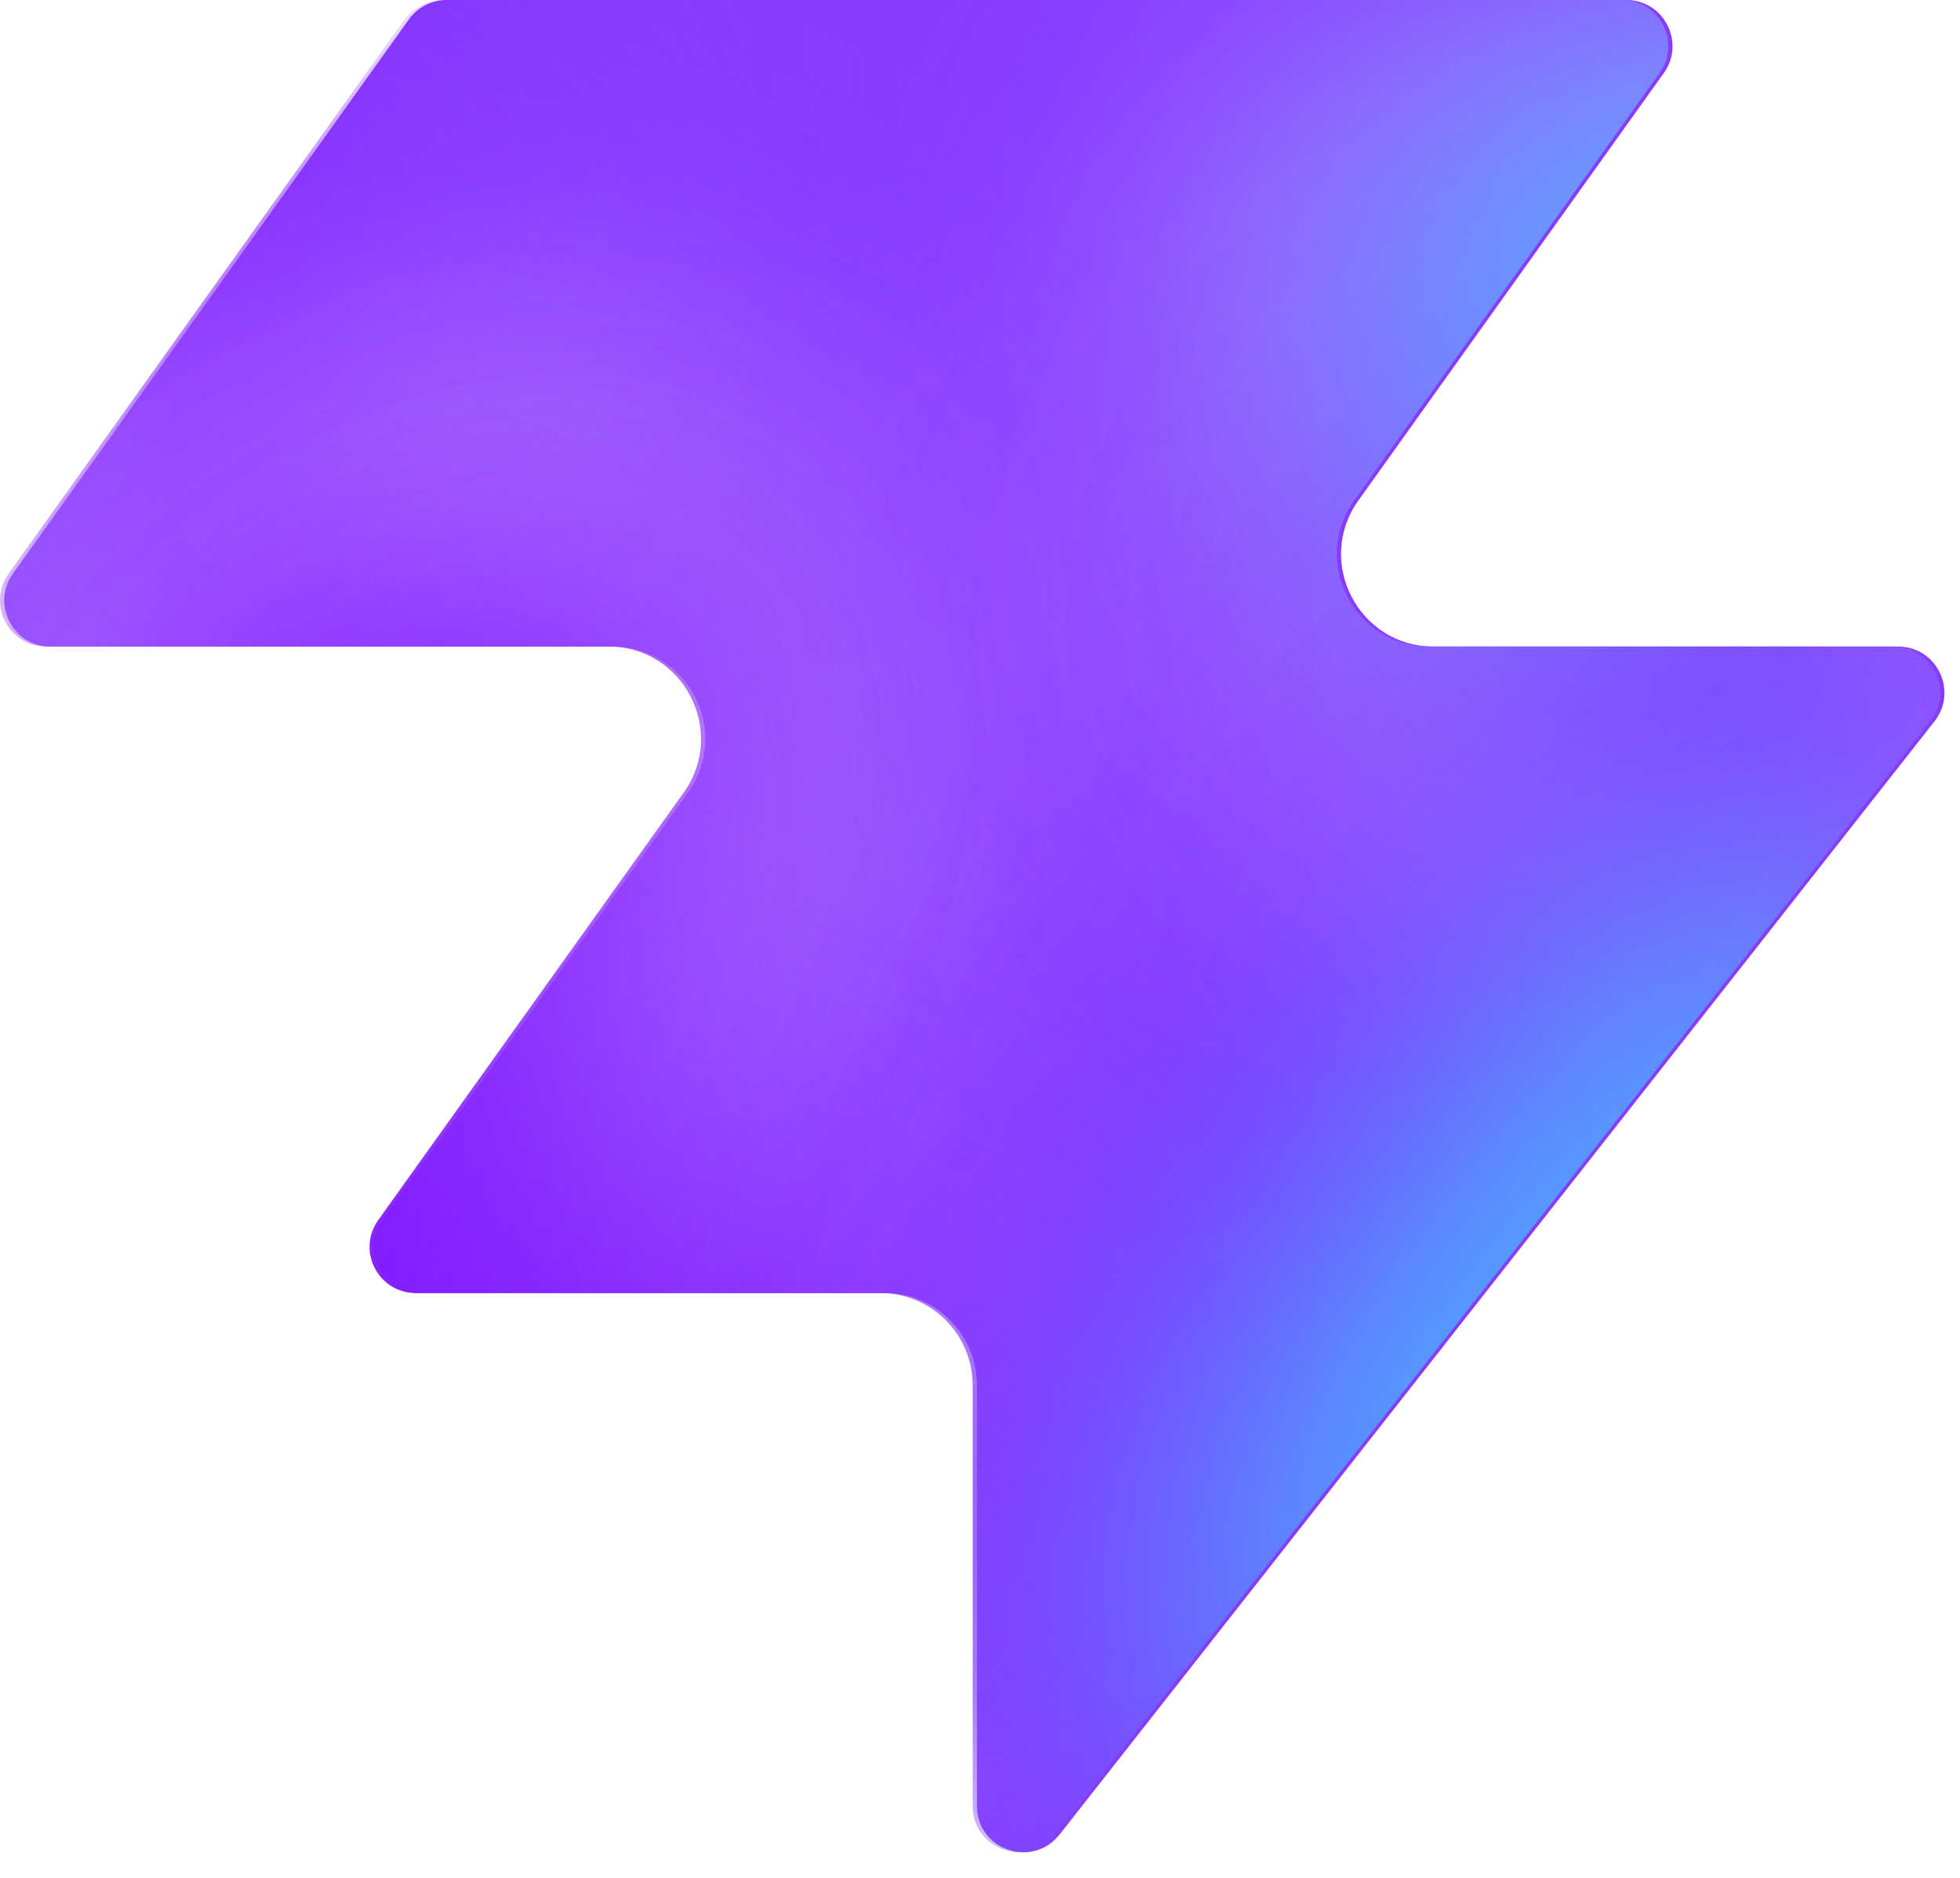
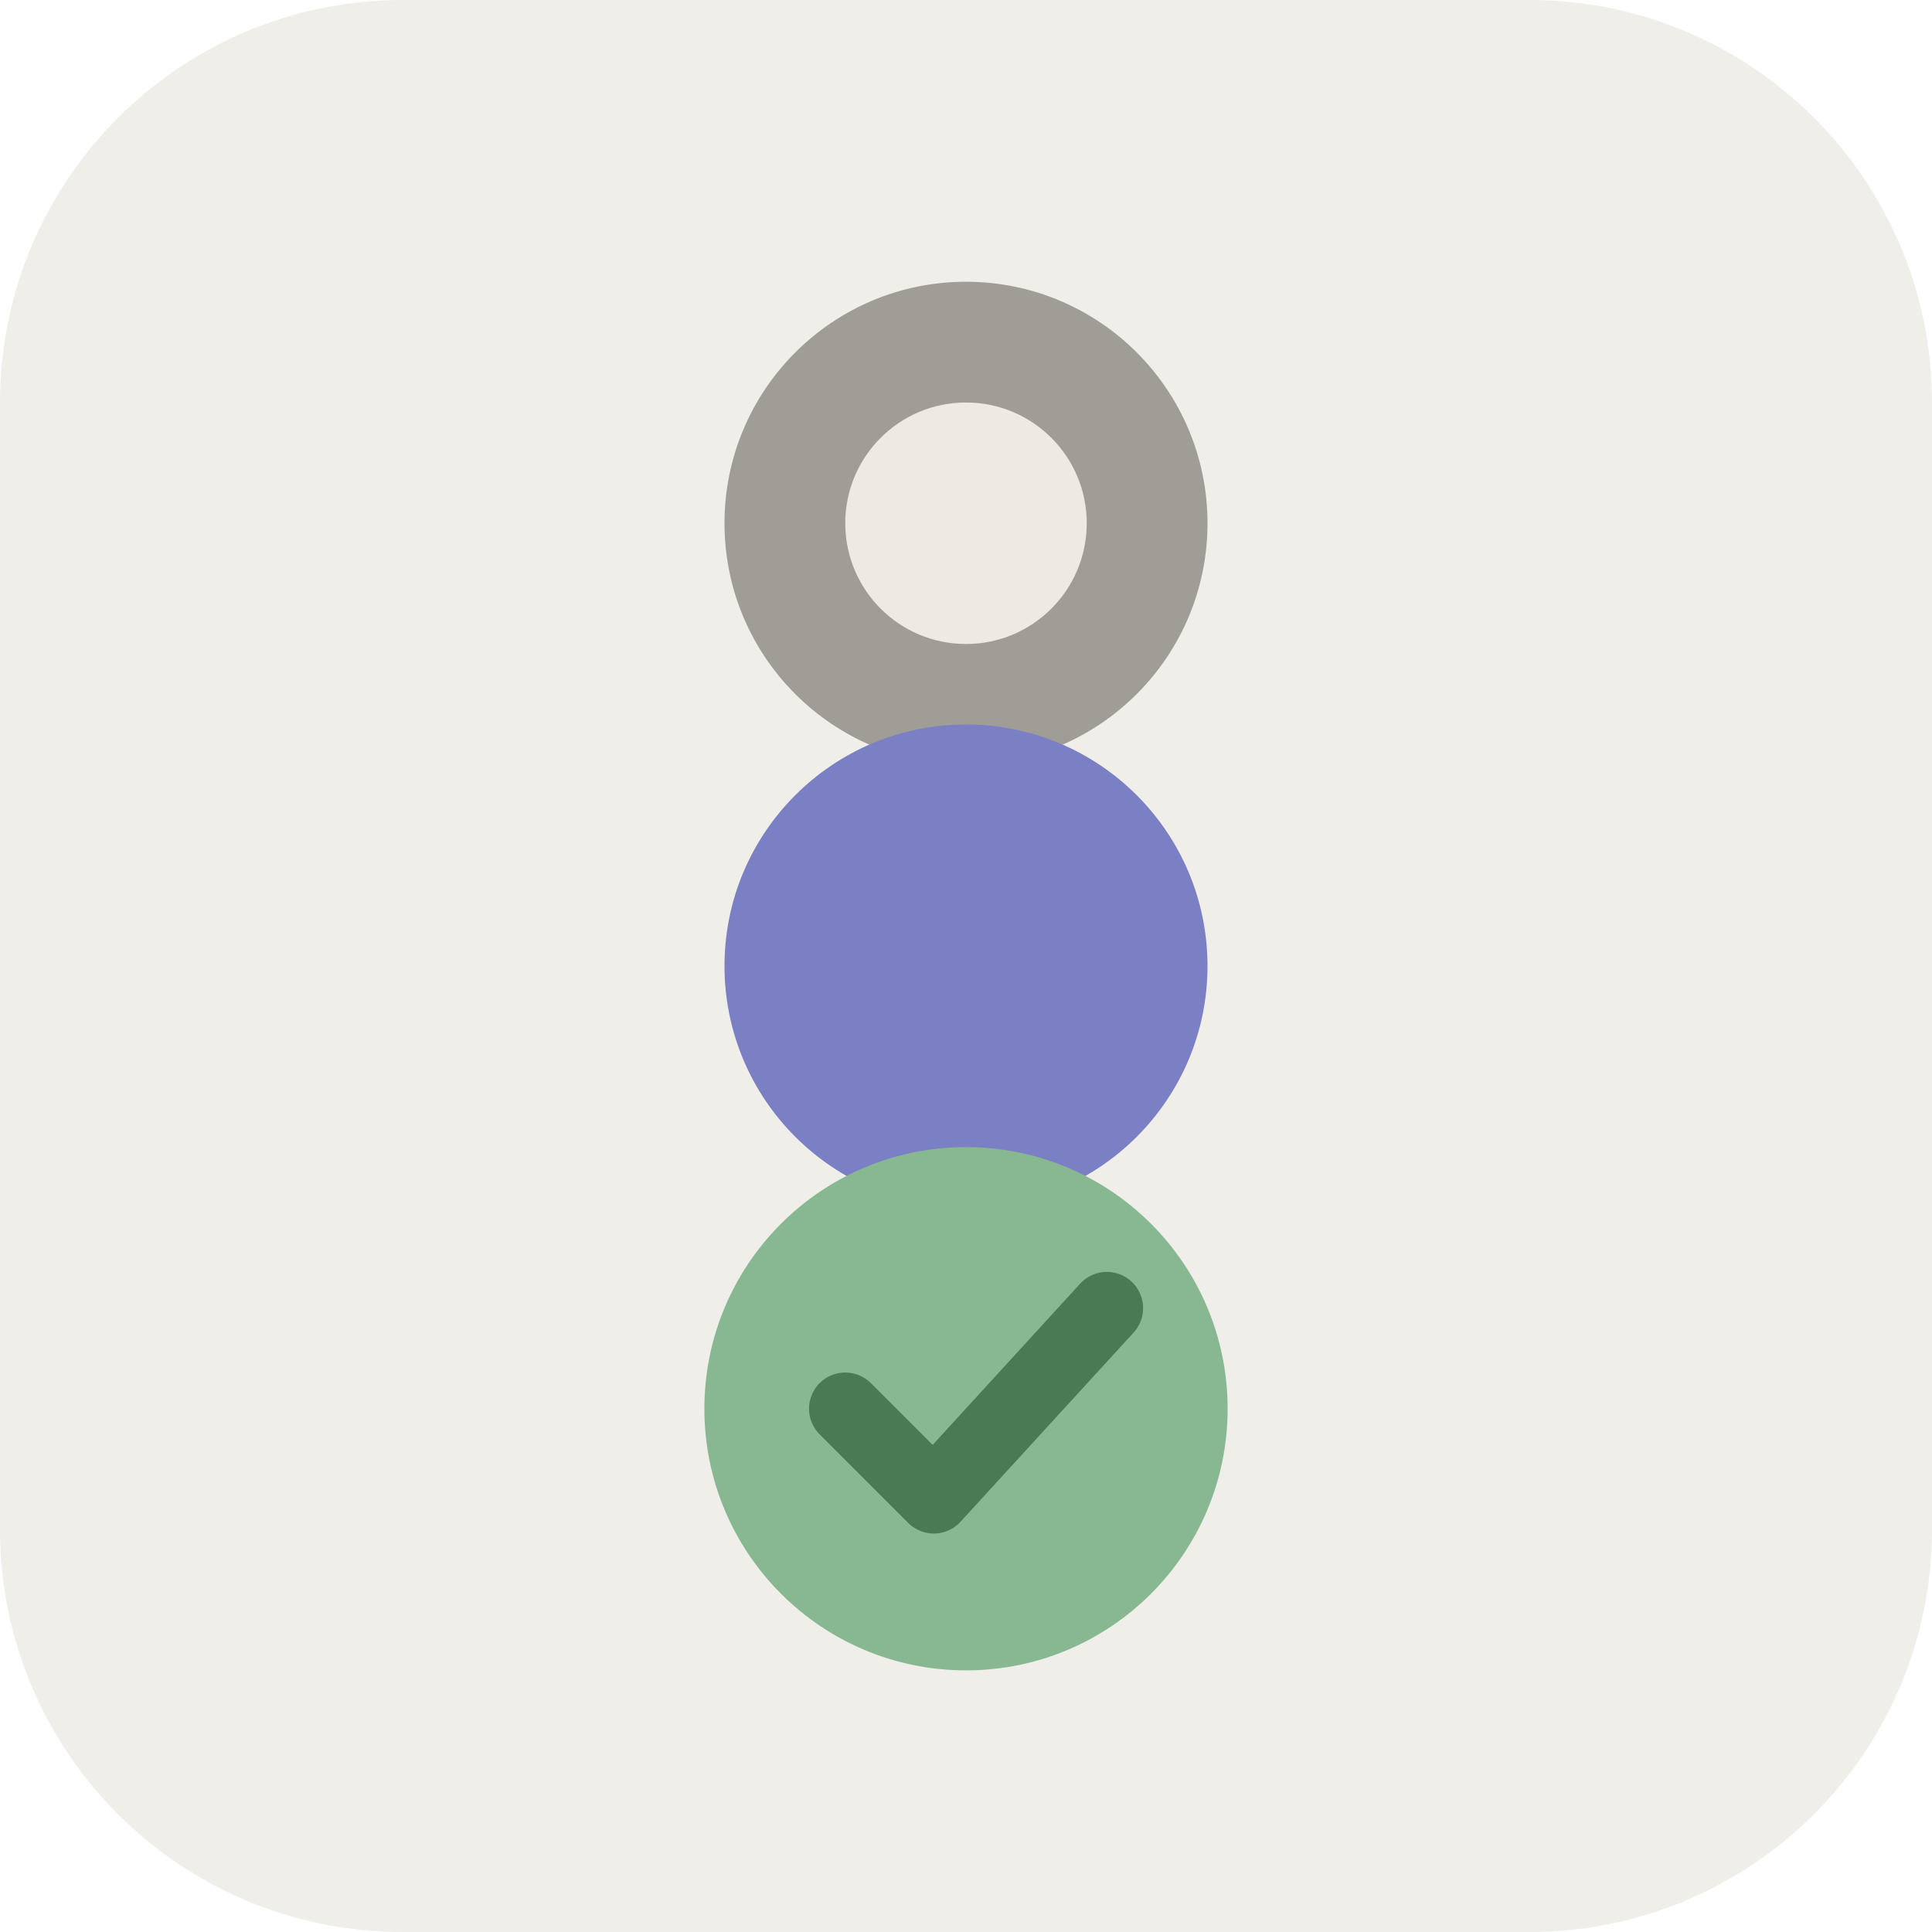
- <svg xmlns="http://www.w3.org/2000/svg" width="48" height="46" fill="none" viewBox="0 0 48 46">
-   <path fill="#863bff" d="M25.946 44.938c-.664.845-2.021.375-2.021-.698V33.937a2.26 2.26 0 0 0-2.262-2.262H10.287c-.92 0-1.456-1.04-.92-1.788l7.48-10.471c1.07-1.497 0-3.578-1.842-3.578H1.237c-.92 0-1.456-1.04-.92-1.788L10.013.474c.214-.297.556-.474.92-.474h28.894c.92 0 1.456 1.04.92 1.788l-7.48 10.471c-1.07 1.498 0 3.579 1.842 3.579h11.377c.943 0 1.473 1.088.89 1.83L25.947 44.94z" style="fill:#863bff;fill:color(display-p3 .525 .23 1);fill-opacity:1" />
-   <mask id="a" width="48" height="46" x="0" y="0" maskUnits="userSpaceOnUse" style="mask-type:alpha">
-     <path fill="#000" d="M25.842 44.938c-.664.844-2.021.375-2.021-.698V33.937a2.26 2.26 0 0 0-2.262-2.262H10.183c-.92 0-1.456-1.04-.92-1.788l7.48-10.471c1.07-1.498 0-3.579-1.842-3.579H1.133c-.92 0-1.456-1.04-.92-1.787L9.91.473c.214-.297.556-.474.92-.474h28.894c.92 0 1.456 1.04.92 1.788l-7.48 10.471c-1.07 1.498 0 3.578 1.842 3.578h11.377c.943 0 1.473 1.088.89 1.832L25.843 44.94z" style="fill:#000;fill-opacity:1" />
-   </mask>
-   <g mask="url(#a)">
-     <g filter="url(#b)">
-       <ellipse cx="5.508" cy="14.704" fill="#ede6ff" rx="5.508" ry="14.704" style="fill:#ede6ff;fill:color(display-p3 .927 .903 1);fill-opacity:1" transform="matrix(.00324 1 1 -.00324 -4.47 31.516)" />
-     </g>
-     <g filter="url(#c)">
-       <ellipse cx="10.399" cy="29.851" fill="#ede6ff" rx="10.399" ry="29.851" style="fill:#ede6ff;fill:color(display-p3 .927 .903 1);fill-opacity:1" transform="matrix(.00324 1 1 -.00324 -39.328 7.883)" />
-     </g>
-     <g filter="url(#d)">
-       <ellipse cx="5.508" cy="30.487" fill="#7e14ff" rx="5.508" ry="30.487" style="fill:#7e14ff;fill:color(display-p3 .492 .077 1);fill-opacity:1" transform="rotate(89.814 -25.913 -14.639)scale(1 -1)" />
-     </g>
-     <g filter="url(#e)">
-       <ellipse cx="5.508" cy="30.599" fill="#7e14ff" rx="5.508" ry="30.599" style="fill:#7e14ff;fill:color(display-p3 .492 .077 1);fill-opacity:1" transform="rotate(89.814 -32.644 -3.334)scale(1 -1)" />
-     </g>
-     <g filter="url(#f)">
-       <ellipse cx="5.508" cy="30.599" fill="#7e14ff" rx="5.508" ry="30.599" style="fill:#7e14ff;fill:color(display-p3 .492 .077 1);fill-opacity:1" transform="matrix(.00324 1 1 -.00324 -34.34 30.47)" />
-     </g>
-     <g filter="url(#g)">
-       <ellipse cx="14.072" cy="22.078" fill="#ede6ff" rx="14.072" ry="22.078" style="fill:#ede6ff;fill:color(display-p3 .927 .903 1);fill-opacity:1" transform="rotate(93.35 24.506 48.493)scale(-1 1)" />
-     </g>
-     <g filter="url(#h)">
-       <ellipse cx="3.47" cy="21.501" fill="#7e14ff" rx="3.47" ry="21.501" style="fill:#7e14ff;fill:color(display-p3 .492 .077 1);fill-opacity:1" transform="rotate(89.009 28.708 47.59)scale(-1 1)" />
-     </g>
-     <g filter="url(#i)">
-       <ellipse cx="3.47" cy="21.501" fill="#7e14ff" rx="3.47" ry="21.501" style="fill:#7e14ff;fill:color(display-p3 .492 .077 1);fill-opacity:1" transform="rotate(89.009 28.708 47.59)scale(-1 1)" />
-     </g>
-     <g filter="url(#j)">
-       <ellipse cx=".387" cy="8.972" fill="#7e14ff" rx="4.407" ry="29.108" style="fill:#7e14ff;fill:color(display-p3 .492 .077 1);fill-opacity:1" transform="rotate(39.51 .387 8.972)" />
-     </g>
-     <g filter="url(#k)">
-       <ellipse cx="47.523" cy="-6.092" fill="#7e14ff" rx="4.407" ry="29.108" style="fill:#7e14ff;fill:color(display-p3 .492 .077 1);fill-opacity:1" transform="rotate(37.892 47.523 -6.092)" />
-     </g>
-     <g filter="url(#l)">
-       <ellipse cx="41.412" cy="6.333" fill="#47bfff" rx="5.971" ry="9.665" style="fill:#47bfff;fill:color(display-p3 .28 .748 1);fill-opacity:1" transform="rotate(37.892 41.412 6.333)" />
-     </g>
-     <g filter="url(#m)">
-       <ellipse cx="-1.879" cy="38.332" fill="#7e14ff" rx="4.407" ry="29.108" style="fill:#7e14ff;fill:color(display-p3 .492 .077 1);fill-opacity:1" transform="rotate(37.892 -1.88 38.332)" />
-     </g>
-     <g filter="url(#n)">
-       <ellipse cx="-1.879" cy="38.332" fill="#7e14ff" rx="4.407" ry="29.108" style="fill:#7e14ff;fill:color(display-p3 .492 .077 1);fill-opacity:1" transform="rotate(37.892 -1.88 38.332)" />
-     </g>
-     <g filter="url(#o)">
-       <ellipse cx="35.651" cy="29.907" fill="#7e14ff" rx="4.407" ry="29.108" style="fill:#7e14ff;fill:color(display-p3 .492 .077 1);fill-opacity:1" transform="rotate(37.892 35.651 29.907)" />
-     </g>
-     <g filter="url(#p)">
-       <ellipse cx="38.418" cy="32.4" fill="#47bfff" rx="5.971" ry="15.297" style="fill:#47bfff;fill:color(display-p3 .28 .748 1);fill-opacity:1" transform="rotate(37.892 38.418 32.4)" />
-     </g>
-   </g>
-   <defs>
-     <filter id="b" width="60.045" height="41.654" x="-19.77" y="16.149" color-interpolation-filters="sRGB" filterUnits="userSpaceOnUse">
-       <feFlood flood-opacity="0" result="BackgroundImageFix" />
-       <feBlend in="SourceGraphic" in2="BackgroundImageFix" result="shape" />
-       <feGaussianBlur result="effect1_foregroundBlur_2002_17158" stdDeviation="7.659" />
-     </filter>
-     <filter id="c" width="90.34" height="51.437" x="-54.613" y="-7.533" color-interpolation-filters="sRGB" filterUnits="userSpaceOnUse">
-       <feFlood flood-opacity="0" result="BackgroundImageFix" />
-       <feBlend in="SourceGraphic" in2="BackgroundImageFix" result="shape" />
-       <feGaussianBlur result="effect1_foregroundBlur_2002_17158" stdDeviation="7.659" />
-     </filter>
-     <filter id="d" width="79.355" height="29.4" x="-49.64" y="2.03" color-interpolation-filters="sRGB" filterUnits="userSpaceOnUse">
-       <feFlood flood-opacity="0" result="BackgroundImageFix" />
-       <feBlend in="SourceGraphic" in2="BackgroundImageFix" result="shape" />
-       <feGaussianBlur result="effect1_foregroundBlur_2002_17158" stdDeviation="4.596" />
-     </filter>
-     <filter id="e" width="79.579" height="29.4" x="-45.045" y="20.029" color-interpolation-filters="sRGB" filterUnits="userSpaceOnUse">
-       <feFlood flood-opacity="0" result="BackgroundImageFix" />
-       <feBlend in="SourceGraphic" in2="BackgroundImageFix" result="shape" />
-       <feGaussianBlur result="effect1_foregroundBlur_2002_17158" stdDeviation="4.596" />
-     </filter>
-     <filter id="f" width="79.579" height="29.4" x="-43.513" y="21.178" color-interpolation-filters="sRGB" filterUnits="userSpaceOnUse">
-       <feFlood flood-opacity="0" result="BackgroundImageFix" />
-       <feBlend in="SourceGraphic" in2="BackgroundImageFix" result="shape" />
-       <feGaussianBlur result="effect1_foregroundBlur_2002_17158" stdDeviation="4.596" />
-     </filter>
-     <filter id="g" width="74.749" height="58.852" x="15.756" y="-17.901" color-interpolation-filters="sRGB" filterUnits="userSpaceOnUse">
-       <feFlood flood-opacity="0" result="BackgroundImageFix" />
-       <feBlend in="SourceGraphic" in2="BackgroundImageFix" result="shape" />
-       <feGaussianBlur result="effect1_foregroundBlur_2002_17158" stdDeviation="7.659" />
-     </filter>
-     <filter id="h" width="61.377" height="25.362" x="23.548" y="2.284" color-interpolation-filters="sRGB" filterUnits="userSpaceOnUse">
-       <feFlood flood-opacity="0" result="BackgroundImageFix" />
-       <feBlend in="SourceGraphic" in2="BackgroundImageFix" result="shape" />
-       <feGaussianBlur result="effect1_foregroundBlur_2002_17158" stdDeviation="4.596" />
-     </filter>
-     <filter id="i" width="61.377" height="25.362" x="23.548" y="2.284" color-interpolation-filters="sRGB" filterUnits="userSpaceOnUse">
-       <feFlood flood-opacity="0" result="BackgroundImageFix" />
-       <feBlend in="SourceGraphic" in2="BackgroundImageFix" result="shape" />
-       <feGaussianBlur result="effect1_foregroundBlur_2002_17158" stdDeviation="4.596" />
-     </filter>
-     <filter id="j" width="56.045" height="63.649" x="-27.636" y="-22.853" color-interpolation-filters="sRGB" filterUnits="userSpaceOnUse">
-       <feFlood flood-opacity="0" result="BackgroundImageFix" />
-       <feBlend in="SourceGraphic" in2="BackgroundImageFix" result="shape" />
-       <feGaussianBlur result="effect1_foregroundBlur_2002_17158" stdDeviation="4.596" />
-     </filter>
-     <filter id="k" width="54.814" height="64.646" x="20.116" y="-38.415" color-interpolation-filters="sRGB" filterUnits="userSpaceOnUse">
-       <feFlood flood-opacity="0" result="BackgroundImageFix" />
-       <feBlend in="SourceGraphic" in2="BackgroundImageFix" result="shape" />
-       <feGaussianBlur result="effect1_foregroundBlur_2002_17158" stdDeviation="4.596" />
-     </filter>
-     <filter id="l" width="33.541" height="35.313" x="24.641" y="-11.323" color-interpolation-filters="sRGB" filterUnits="userSpaceOnUse">
-       <feFlood flood-opacity="0" result="BackgroundImageFix" />
-       <feBlend in="SourceGraphic" in2="BackgroundImageFix" result="shape" />
-       <feGaussianBlur result="effect1_foregroundBlur_2002_17158" stdDeviation="4.596" />
-     </filter>
-     <filter id="m" width="54.814" height="64.646" x="-29.286" y="6.009" color-interpolation-filters="sRGB" filterUnits="userSpaceOnUse">
-       <feFlood flood-opacity="0" result="BackgroundImageFix" />
-       <feBlend in="SourceGraphic" in2="BackgroundImageFix" result="shape" />
-       <feGaussianBlur result="effect1_foregroundBlur_2002_17158" stdDeviation="4.596" />
-     </filter>
-     <filter id="n" width="54.814" height="64.646" x="-29.286" y="6.009" color-interpolation-filters="sRGB" filterUnits="userSpaceOnUse">
-       <feFlood flood-opacity="0" result="BackgroundImageFix" />
-       <feBlend in="SourceGraphic" in2="BackgroundImageFix" result="shape" />
-       <feGaussianBlur result="effect1_foregroundBlur_2002_17158" stdDeviation="4.596" />
-     </filter>
-     <filter id="o" width="54.814" height="64.646" x="8.244" y="-2.416" color-interpolation-filters="sRGB" filterUnits="userSpaceOnUse">
-       <feFlood flood-opacity="0" result="BackgroundImageFix" />
-       <feBlend in="SourceGraphic" in2="BackgroundImageFix" result="shape" />
-       <feGaussianBlur result="effect1_foregroundBlur_2002_17158" stdDeviation="4.596" />
-     </filter>
-     <filter id="p" width="39.409" height="43.623" x="18.713" y="10.588" color-interpolation-filters="sRGB" filterUnits="userSpaceOnUse">
-       <feFlood flood-opacity="0" result="BackgroundImageFix" />
-       <feBlend in="SourceGraphic" in2="BackgroundImageFix" result="shape" />
-       <feGaussianBlur result="effect1_foregroundBlur_2002_17158" stdDeviation="4.596" />
-     </filter>
-   </defs>
+ <svg xmlns="http://www.w3.org/2000/svg" width="48" height="48" viewBox="0 0 48 48">
+   <rect width="48" height="48" rx="10" fill="#f0eee8" />
+   <rect x="22" y="8" width="4" height="32" rx="2" fill="#9e9b94" />
+   <circle cx="24" cy="13" r="6" fill="#a09d96" />
+   <circle cx="24" cy="13" r="3" fill="#ede9e3" />
+   <circle cx="24" cy="24" r="6" fill="#7b7fc4" />
+   <circle cx="24" cy="35" r="6.5" fill="#88b892" />
+   <path d="M 21,35 L 23.2,37.2 L 27.5,32.5" fill="none" stroke="#4a7a53" stroke-width="1.8" stroke-linecap="round" stroke-linejoin="round" />
</svg>
